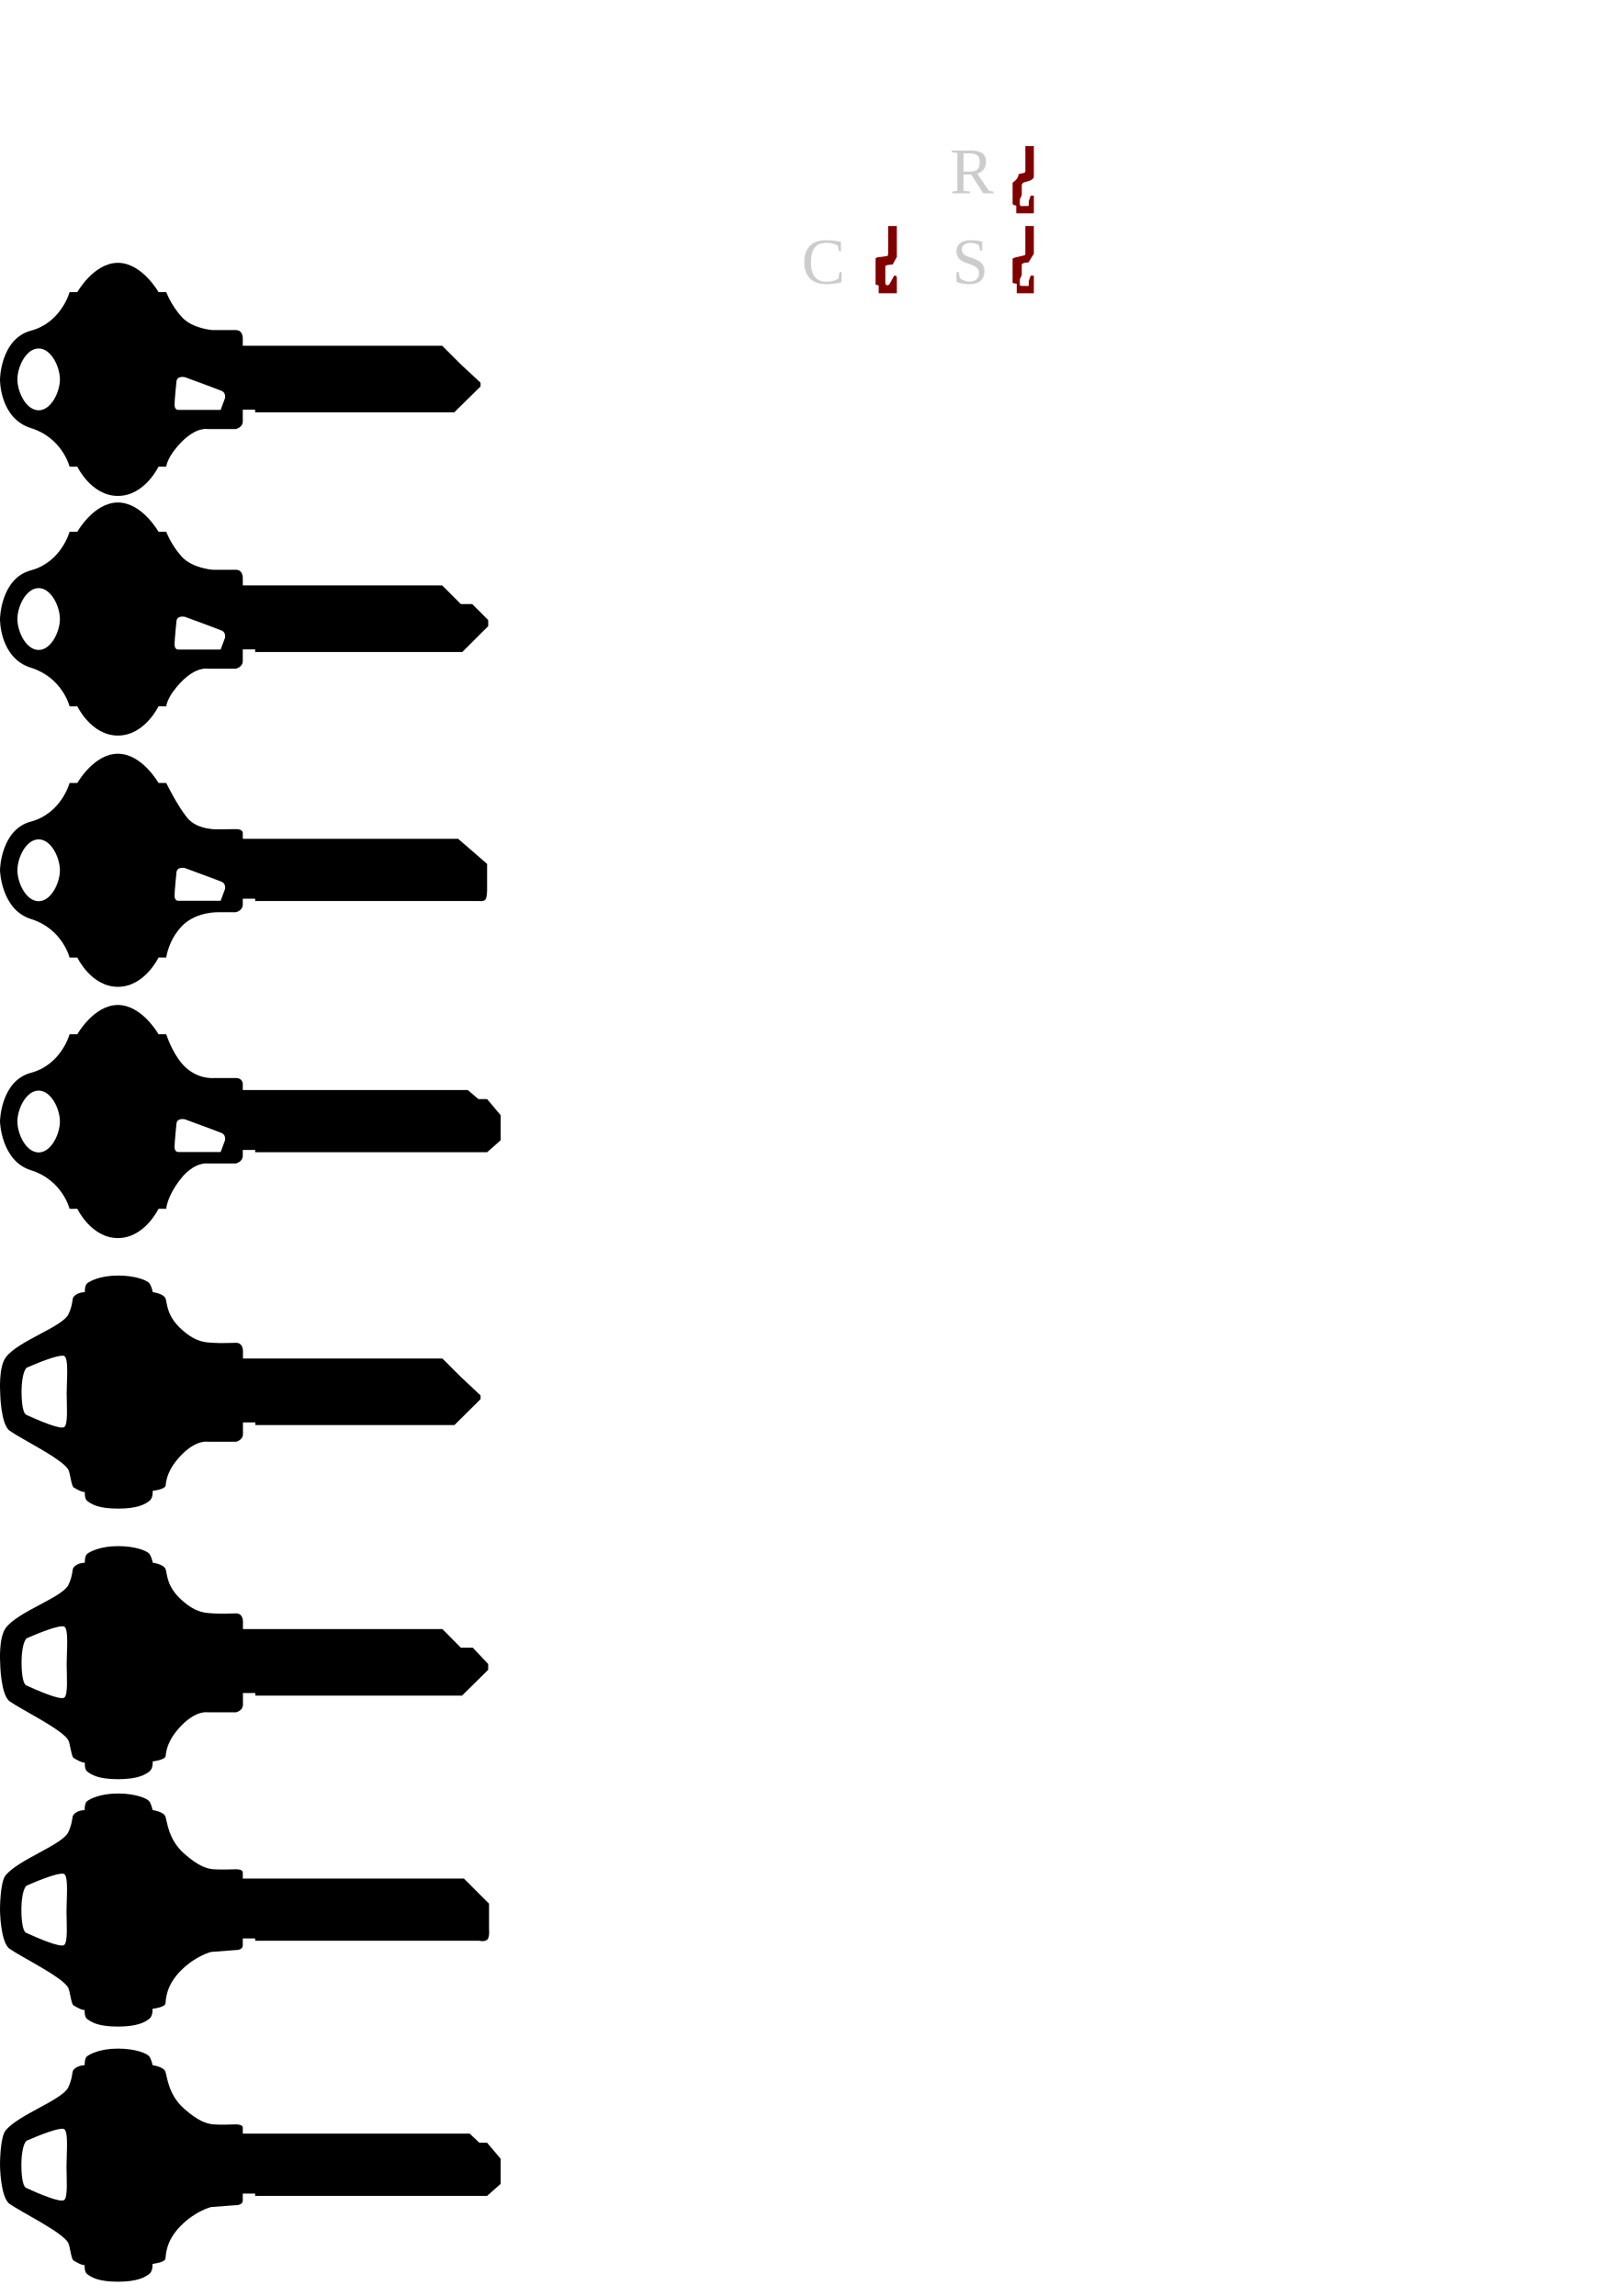
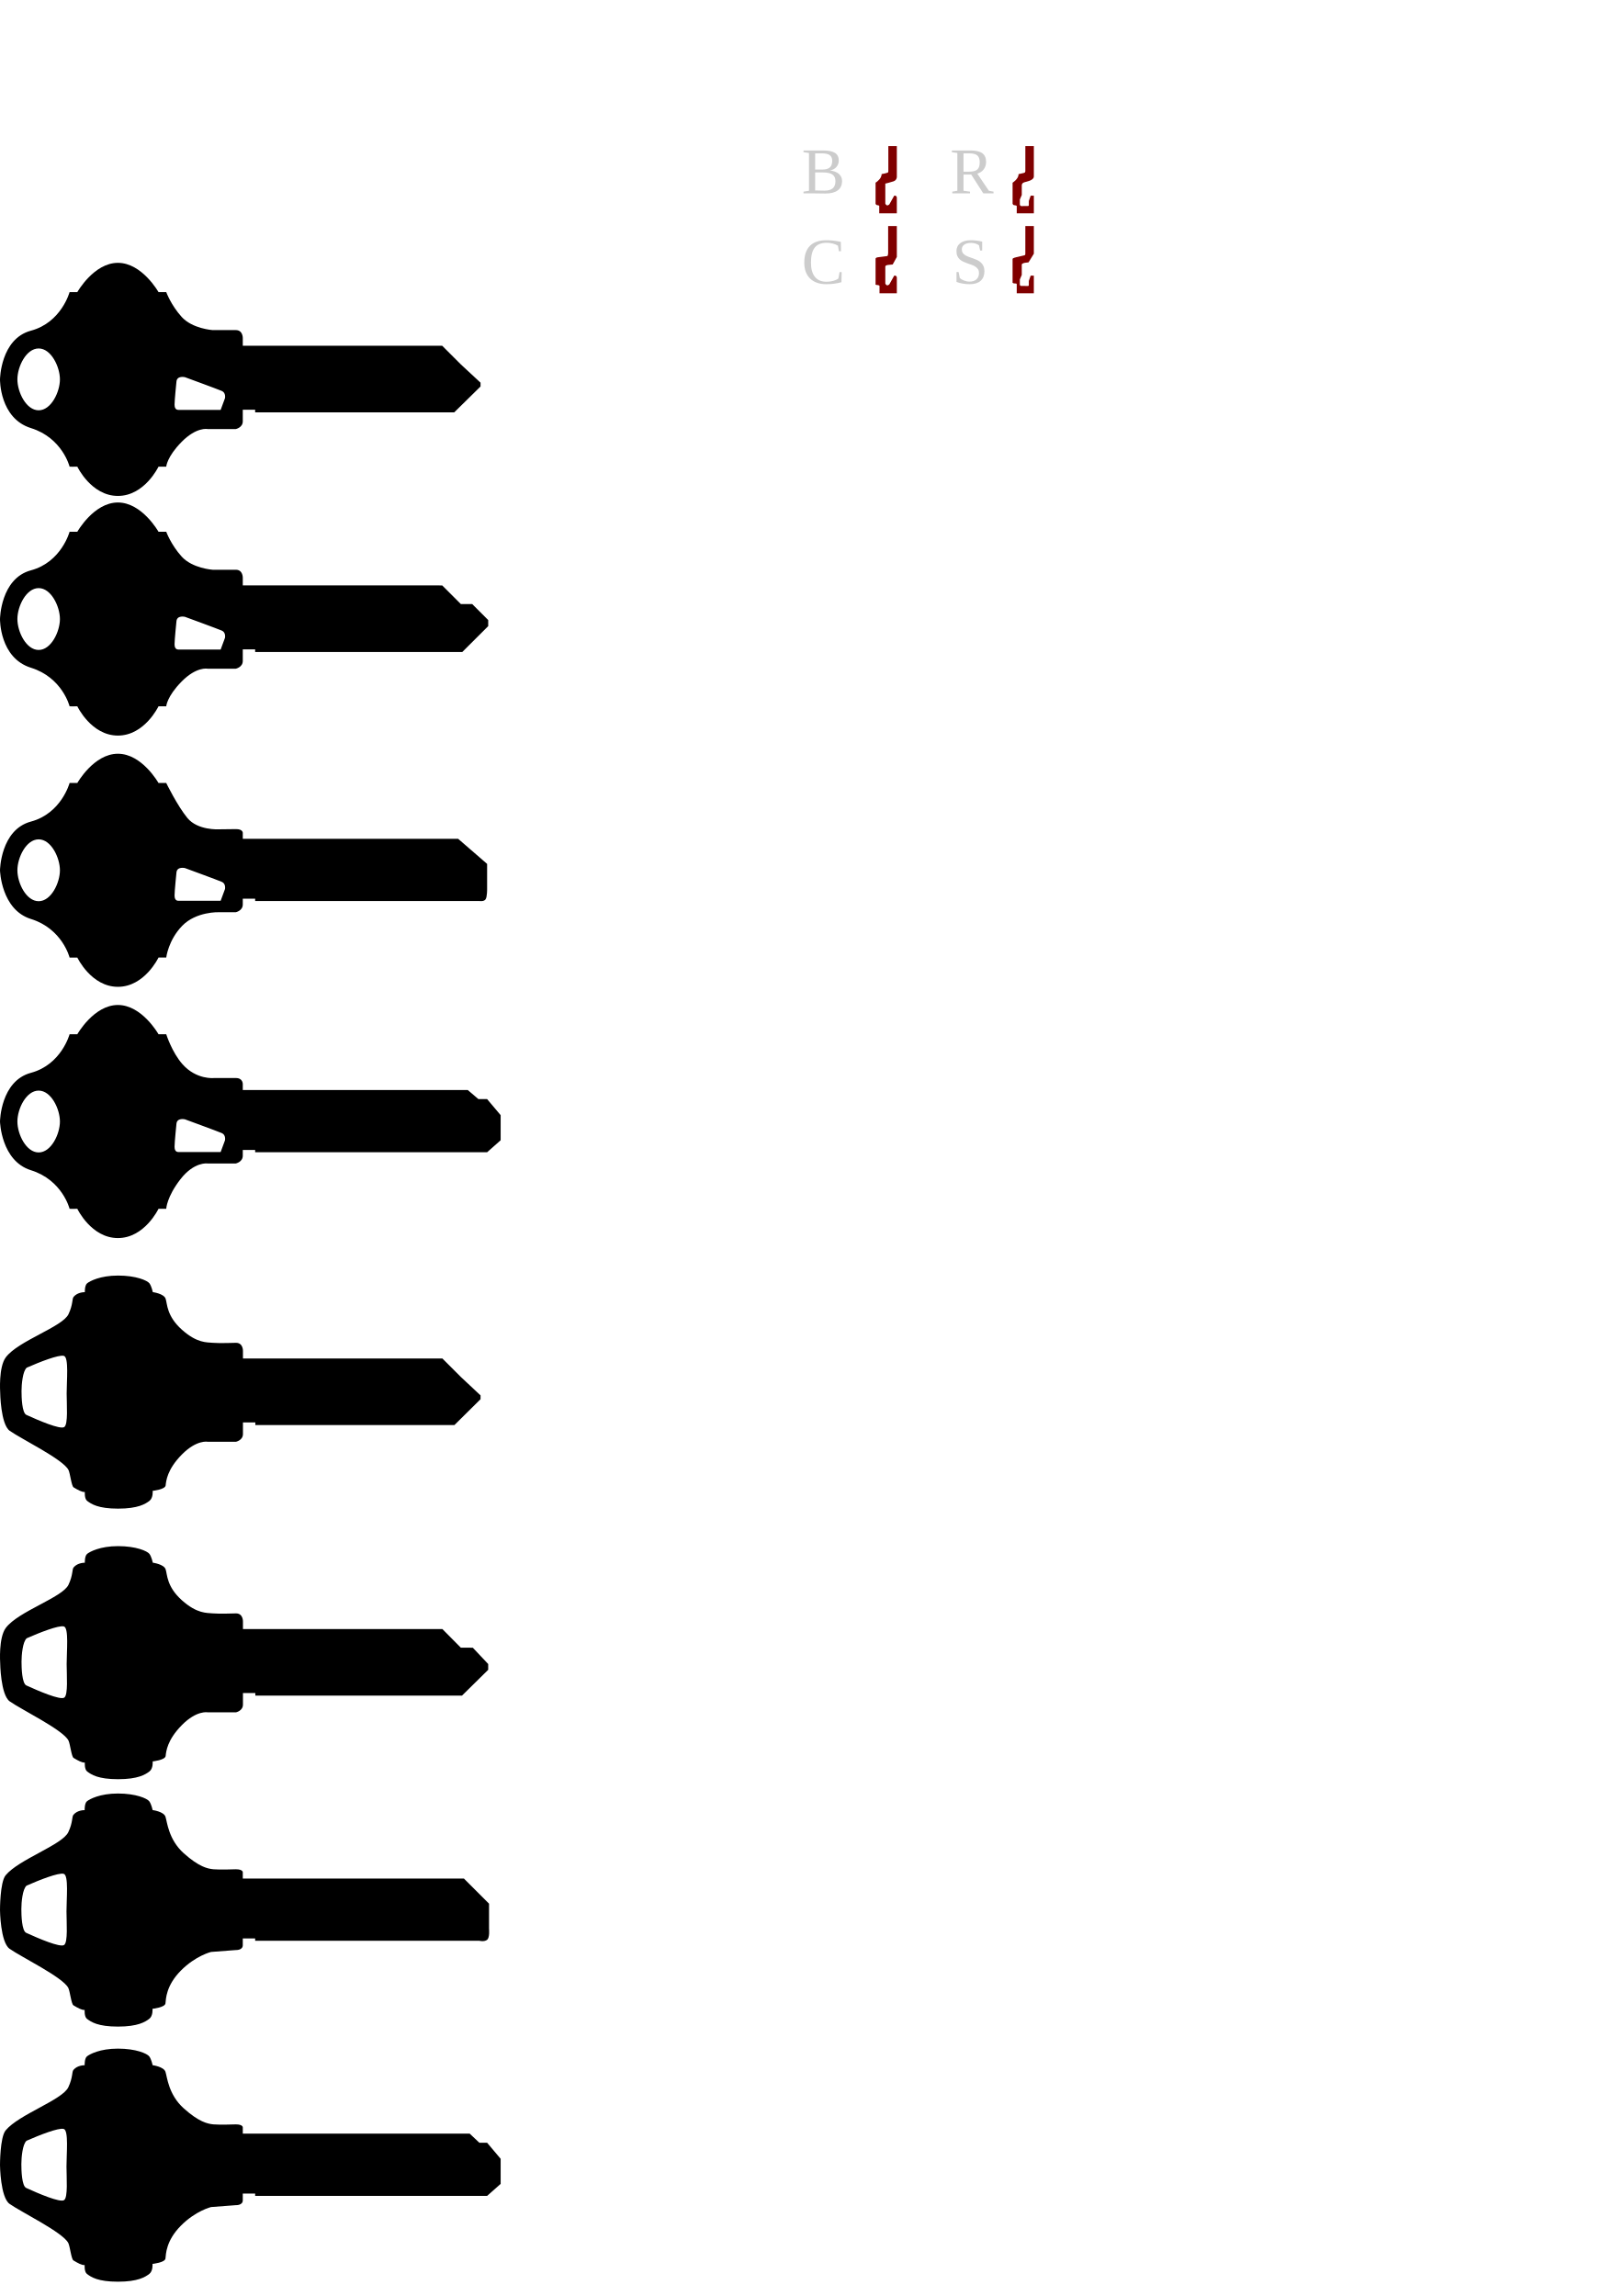
<svg xmlns="http://www.w3.org/2000/svg" width="210mm" height="297mm" viewBox="0 0 210 297" version="1.1" id="svg1" xml:space="preserve">
  <defs id="defs1">
    <rect x="569.574" y="221.324" width="26.87" height="39.598" id="rect3" />
    <rect x="566.393" y="48.437" width="32.88" height="37.83" id="rect2" />
    <rect x="396.333" y="47.023" width="29.345" height="36.062" id="rect1" />
+     <rect x="396.333" y="47.023" width="29.345" height="36.062" id="rect1-1" />
  </defs>
  <g id="layer1">
    <path id="profile_e29_ctrl" style="display:inline;opacity:1;fill:#000000;stroke-width:1;paint-order:fill markers stroke" d="m 8.8347879e-5,80.075 c 0,0 0.061,-5.245 4,-6.3 3.939,-1.055 5,-4.99 5,-4.99 h 1 c 0,0 2.132,-3.785 5.25,-3.785 3.118,0 5.25,3.785 5.25,3.785 h 1 c 0,0 0.616,1.688 2,3.215 1.384,1.527 4,1.7 4,1.7 h 3 c 0.938,0 0.9,1.05 0.9,1.05 v 0.975 l 25.793,0.002 2.408,2.408 h 1.468 l 2.072,2.072 v 0.787 L 59.791,84.338 H 33 V 84 h -1.6 v 1.5 c 0,0.811 -0.9,1 -0.9,1 h -3.666 c 0,0 -1.412,-0.295 -3.334,1.65 -1.922,1.945 -2,3.215 -2,3.215 h -1 c 0,0 -1.798,3.785 -5.25,3.785 -3.452,0 -5.25,-3.785 -5.25,-3.785 -0.389,0.021 -1,0 -1,0 0,0 -0.927,-3.722 -5,-4.99 -4.073,-1.268 -4,-6.3 -4,-6.3 z m 2.25,0 c 0,1.642 1.132,4 2.75,4 1.618,0 2.75,-2.382 2.75,-4 0,-1.618 -1.132,-4 -2.75,-4 -1.618,0 -2.75,2.358 -2.75,4 z m 20.326,3.26 c 3.06e-4,0.341 0.101,0.675 0.483,0.686 0.382,0.011 5.478,0 5.478,0 l 0.562,-1.518 c 0,0 0.141,-0.694 -0.41,-0.93 -0.551,-0.236 -4.764,-1.781 -4.764,-1.781 0,0 -1.024,-0.248 -1.102,0.562 0,0 -0.248,2.409 -0.247,2.981 z" />
    <path id="profile_e29_6pin" style="opacity:1;fill:#000000;stroke-width:1;paint-order:fill markers stroke" d="m 8.8347885e-5,49.075 c 0,0 0.061,-5.245 4,-6.3 3.939,-1.055 5,-4.99 5,-4.99 h 1 c 0,0 2.132,-3.785 5.25,-3.785 3.118,0 5.25,3.785 5.25,3.785 h 1 c 0,0 0.616,1.688 2,3.215 1.384,1.527 4,1.7 4,1.7 h 3 c 0.938,0 0.9,1.05 0.9,1.05 v 0.975 l 25.793,0.002 2.408,2.408 2.549,2.366 v 0.493 L 58.75,53.338 H 33 v -0.338 h -1.6 v 1.5 c 0,0.811 -0.9,1 -0.9,1 h -3.666 c 0,0 -1.412,-0.295 -3.334,1.65 -1.922,1.945 -2,3.215 -2,3.215 h -1 c 0,0 -1.798,3.785 -5.25,3.785 -3.452,0 -5.25,-3.785 -5.25,-3.785 -0.389,0.021 -1,0 -1,0 0,0 -0.927,-3.722 -5,-4.99 -4.073,-1.268 -4,-6.3 -4,-6.3 z m 2.25,0 c 0,1.642 1.132,4 2.75,4 1.618,0 2.75,-2.382 2.75,-4 0,-1.618 -1.132,-4 -2.75,-4 -1.618,0 -2.75,2.358 -2.75,4 z m 20.326,3.26 c 3.06e-4,0.341 0.101,0.675 0.483,0.686 0.382,0.011 5.478,0 5.478,0 l 0.562,-1.518 c 0,0 0.141,-0.694 -0.41,-0.93 -0.551,-0.236 -4.764,-1.781 -4.764,-1.781 0,0 -1.024,-0.248 -1.102,0.562 0,0 -0.248,2.409 -0.247,2.981 z" />
    <path id="profile_e_6pin" style="opacity:1;fill:#000000;stroke-width:1;paint-order:fill markers stroke" d="m 0.022,180.075 c 0,0 -0.218,-3.23 0.727,-4.495 C 2.352,173.434 8.076,171.648 8.857,170 c 0.606,-1.28 0.444,-1.987 0.665,-2.25 0.535,-0.635 1.45,-0.6 1.45,-0.6 0,0 -0.036,-0.879 0.3,-1.15 0.336,-0.271 1.662,-1 4,-1 2.338,0 3.773,0.64 4.05,1 0.276,0.36 0.442,1.144 0.442,1.144 0,0 1.436,0.187 1.658,0.856 0.222,0.669 0.124,2.231 2.1,4 1.976,1.769 3.241,1.624 4,1.7 0.759,0.076 3,0 3,0 0.938,0 0.9,1.05 0.9,1.05 v 0.975 l 25.793,0.002 2.408,2.408 2.528,2.366 v 0.493 L 58.772,184.339 H 33.022 V 184 h -1.6 v 1.5 c 0,0.811 -0.9,1 -0.9,1 h -3.666 c 0,0 -1.412,-0.295 -3.334,1.65 -1.922,1.945 -2.035,3.443 -2.1,4 -0.062,0.528 -1.677,0.698 -1.677,0.698 0,0 0.092,0.913 -0.423,1.302 -0.515,0.39 -1.461,1 -4.05,1 -2.589,0 -3.465,-0.596 -4,-1 -0.37,-0.28 -0.3,-1.15 -0.3,-1.15 -0.389,0.021 -0.884,-0.26 -1.45,-0.6 -0.283,-0.17 -0.441,-1.8 -0.665,-2.25 -0.685,-1.376 -6.115,-4.013 -7.597,-5.066 -1.192,-0.847 -1.238,-5.01 -1.238,-5.01 z m 2.762,-0.144 c 0,0.821 0.056,2.83 0.627,3.091 1.566,0.715 4.383,1.928 4.901,1.573 0.518,-0.355 0.311,-2.892 0.309,-4.344 -0.003,-1.626 0.308,-4.693 -0.365,-4.864 -0.673,-0.172 -3.12,0.791 -4.794,1.528 -0.53,0.432 -0.677,2.196 -0.677,3.017 z" />
    <path id="profile_e_ctrl" style="display:inline;opacity:1;fill:#000000;stroke-width:1;paint-order:fill markers stroke" d="m 0.022,215.075 c 0,0 -0.218,-3.23 0.727,-4.495 C 2.352,208.434 8.076,206.648 8.857,205 c 0.606,-1.28 0.444,-1.987 0.665,-2.25 0.535,-0.635 1.45,-0.6 1.45,-0.6 0,0 -0.036,-0.879 0.3,-1.15 0.336,-0.271 1.662,-1 4,-1 2.338,0 3.773,0.64 4.05,1 0.276,0.36 0.442,1.144 0.442,1.144 0,0 1.436,0.187 1.658,0.856 0.222,0.669 0.124,2.231 2.1,4 1.976,1.769 3.241,1.624 4,1.7 0.759,0.076 3,0 3,0 0.938,0 0.9,1.05 0.9,1.05 v 0.975 l 25.793,0.001 2.385,2.408 1.55,0.006 1.99,2.11 V 216 l -3.39,3.338 H 33.022 v -0.338 h -1.6 v 1.5 c 0,0.811 -0.9,1 -0.9,1 h -3.666 c 0,0 -1.412,-0.295 -3.334,1.65 -1.922,1.945 -2.035,3.443 -2.1,4 -0.062,0.528 -1.677,0.698 -1.677,0.698 0,0 0.092,0.913 -0.423,1.302 -0.515,0.39 -1.461,1 -4.05,1 -2.589,0 -3.465,-0.596 -4,-1 -0.37,-0.28 -0.3,-1.15 -0.3,-1.15 -0.389,0.021 -0.884,-0.26 -1.45,-0.6 C 9.239,227.23 9.081,225.6 8.857,225.15 8.172,223.774 2.742,221.137 1.26,220.084 0.068,219.238 0.022,215.075 0.022,215.075 Z M 2.784,214.931 c 0,0.821 0.056,2.83 0.627,3.091 1.566,0.715 4.383,1.928 4.901,1.573 0.518,-0.355 0.311,-2.892 0.309,-4.344 -0.003,-1.626 0.308,-4.693 -0.365,-4.864 -0.673,-0.172 -3.12,0.791 -4.794,1.528 -0.53,0.432 -0.677,2.196 -0.677,3.017 z" />
-     <path style="display:inline;opacity:1;fill:#800000;stroke-width:1.07;paint-order:fill markers stroke" d="m 114.867,29.239 h 1.125 l -5e-5,4 -0.537,0.974 -0.599,0.058 c 0,0 -0.355,0.03 -0.355,0.213 v 2.195 c 0,0 0.076,0.182 0.21,0.226 0.134,0.045 0.312,-0.124 0.312,-0.124 l 0.63,-1.126 0.146,-1.34e-4 c 0,0 0.069,0.01 0.119,0.069 0.076,0.089 0.074,0.199 0.074,0.199 v 2.016 h -2.35 l -0.002,-0.947 c 0,0 0.021,-0.042 -0.099,-0.113 -0.06,-0.035 -0.123,-0.018 -0.183,-0.022 -0.06,-0.003 -0.116,-0.027 -0.116,-0.027 v -2.724 -0.645 c 0,0 0.006,-0.144 0.284,-0.179 l 1.125,-0.145 c 0,0 0.112,-0.001 0.153,-0.06 0.041,-0.059 0.063,-0.345 0.063,-0.345 z" id="keyway_c" />
+     <path style="display:inline;opacity:1;fill:#800000;stroke-width:1.07;paint-order:fill markers stroke" d="m 114.867,29.239 h 1.125 l -5e-5,4 -0.537,0.974 -0.599,0.058 c 0,0 -0.355,0.03 -0.355,0.213 v 2.195 c 0,0 0.076,0.182 0.21,0.226 0.134,0.045 0.312,-0.124 0.312,-0.124 l 0.63,-1.126 0.146,-1.34e-4 c 0,0 0.069,0.01 0.119,0.069 0.076,0.089 0.074,0.199 0.074,0.199 V 37.939 H 113.75 v -0.947 c 0,0 0.004,-0.084 -0.209,-0.113 -0.069,-0.009 -0.123,-0.018 -0.183,-0.022 -0.06,-0.003 -0.116,-0.027 -0.116,-0.027 v -2.724 -0.645 c 0,0 0.006,-0.144 0.284,-0.179 l 1.125,-0.145 c 0,0 0.112,-0.001 0.153,-0.06 0.041,-0.059 0.063,-0.345 0.063,-0.345 z" id="keyway_c" />
    <path style="display:inline;opacity:1;fill:#800000;stroke-width:1.07;paint-order:fill markers stroke" d="m 132.612,29.239 h 1.1 l -5e-5,3.581 -0.687,1.116 -0.406,0.05 c 0,0 -0.47,0.055 -0.47,0.249 v 1.329 l -0.25,0.591 v 0.663 c 0,0 0.023,0.174 0.167,0.17 0,0 0.797,0.004 0.905,0.004 0.108,0 0.09,-0.174 0.09,-0.174 v -0.474 l 0.239,-0.688 0.411,-4.19e-4 -8e-5,2.284 -2.212,-3.69e-4 v -1.011 c 0,0 0.041,-0.226 -0.075,-0.251 -0.116,-0.025 -0.282,0.005 -0.371,-0.048 -0.042,-0.025 -0.092,-0.05 -0.092,-0.05 V 33.488 c 0,0 0.004,-0.108 0.485,-0.219 l 0.883,-0.204 c 0,0 0.201,-0.041 0.241,-0.075 0.041,-0.034 0.04,-0.186 0.04,-0.186 z" id="keyway_s" />
    <text xml:space="preserve" transform="matrix(0.2645833,0,0,0.2645833,-1.190625,16.51372)" id="text1" style="font-size:32px;text-align:start;writing-mode:lr-tb;direction:ltr;white-space:pre;shape-inside:url(#rect1);display:inline;fill:#cccccc;stroke-width:3.78;paint-order:fill markers stroke">
-       <tspan x="396.334" y="76.218" id="tspan4">C</tspan>
+       <tspan x="396.334" y="76.218" id="tspan2">C</tspan>
    </text>
    <text xml:space="preserve" transform="matrix(0.2645833,0,0,0.2645833,-26.72292,16.13958)" id="text2" style="font-size:32px;text-align:start;writing-mode:lr-tb;direction:ltr;white-space:pre;shape-inside:url(#rect2);display:inline;fill:#cccccc;stroke-width:3.78;paint-order:fill markers stroke">
-       <tspan x="566.393" y="77.632" id="tspan5">S</tspan>
+       <tspan x="566.393" y="77.632" id="tspan3">S</tspan>
    </text>
    <text xml:space="preserve" transform="matrix(0.2645833,0,0,0.2645833,-27.83758,-41.275)" id="text3" style="font-size:32px;text-align:start;writing-mode:lr-tb;direction:ltr;white-space:pre;shape-inside:url(#rect3);display:inline;fill:#cccccc;stroke-width:3.78;paint-order:fill markers stroke">
-       <tspan x="569.574" y="250.519" id="tspan6">R</tspan>
+       <tspan x="569.574" y="250.519" id="tspan4">R</tspan>
    </text>
-     <path style="display:inline;fill:#800000;stroke-width:1.07;paint-order:fill markers stroke" d="m 132.612,18.896 h 1.1 c 0,0 -5e-5,2.971 -5e-5,3.945 0,0.36 -0.577,0.546 -0.577,0.546 l -0.585,0.174 c 0,0 -0.434,0.066 -0.4,0.47 v 1.19 l -0.25,0.591 v 0.663 c 0,0 0.046,0.186 0.191,0.182 0,0 0.773,-0.008 0.882,-0.008 0.108,0 0.09,-0.174 0.09,-0.174 v -0.474 l 0.239,-0.688 0.411,-4.19e-4 -8e-5,2.284 h -2.275 v -0.947 c 0,0 0.013,-0.072 -0.161,-0.093 -0.174,-0.021 -0.197,-0.032 -0.26,-0.106 -0.032,-0.037 -0.054,-0.089 -0.054,-0.089 v -2.728 c 0,0 0.787,-0.491 0.775,-1.108 l 0.593,-0.135 c 0,0 0.165,-0.03 0.215,-0.076 0.05,-0.046 0.067,-0.173 0.067,-0.173 z" id="keyway_r" />
+     <path style="display:inline;fill:#800000;stroke-width:1.07;paint-order:fill markers stroke" d="m 132.612,18.896 h 1.1 c 0,0 -5e-5,2.971 -5e-5,3.945 0,0.36 -0.577,0.546 -0.577,0.546 l -0.585,0.174 c 0,0 -0.434,0.066 -0.4,0.47 v 1.19 l -0.25,0.591 v 0.663 c 0,0 0.046,0.186 0.191,0.182 0,0 0.773,-0.008 0.882,-0.008 0.108,0 0.09,-0.174 0.09,-0.174 v -0.474 l 0.239,-0.688 0.411,-4.19e-4 -8e-5,2.284 H 131.5 v -0.947 c 0,0 -0.017,-0.072 -0.224,-0.093 -0.207,-0.021 -0.197,-0.032 -0.26,-0.106 -0.032,-0.037 -0.054,-0.089 -0.054,-0.089 v -2.728 c 0,0 0.787,-0.491 0.775,-1.108 l 0.593,-0.135 c 0,0 0.165,-0.03 0.215,-0.076 0.05,-0.046 0.067,-0.173 0.067,-0.173 z" id="keyway_r" />
    <path id="profile_e29sl_ctrl" style="opacity:1;fill:#000000;stroke-width:1;paint-order:fill markers stroke" d="m 8.8345429e-5,145.075 c 0,0 0.061,-5.245 4,-6.3 3.939,-1.055 5,-4.99 5,-4.99 h 1 c 0,0 2.132,-3.785 5.25,-3.785 3.118,0 5.25,3.785 5.25,3.785 h 1 c 0,0 0.743,2.357 2.117,3.893 1.805,2.018 4.047,1.77 4.047,1.77 h 2.836 c 0.938,0 0.9,0.793 0.9,0.793 V 141 H 60.5 l 1.375,1.175 H 63 l 1.75,2.075 v 3.25 L 63,149.05 H 33 v -0.3 h -1.6 v 0.75 c 0,0.811 -0.9,1 -0.9,1 h -3.666 c 0,0 -1.716,-0.253 -3.498,2.042 -1.782,2.296 -1.836,3.823 -1.836,3.823 h -1 c 0,0 -1.798,3.785 -5.25,3.785 -3.452,0 -5.25,-3.785 -5.25,-3.785 -0.389,0.021 -1,0 -1,0 0,0 -0.927,-3.722 -5,-4.99 C 0.137,150.173 8.8345429e-5,145.075 8.8345429e-5,145.075 Z m 2.25,0 c 0,1.642 1.132,4 2.75,4 1.618,0 2.75,-2.382 2.75,-4 0,-1.618 -1.132,-4 -2.75,-4 -1.618,0 -2.75,2.358 -2.75,4 z m 20.326,3.26 c 3.06e-4,0.341 0.101,0.675 0.483,0.686 0.382,0.011 5.478,0 5.478,0 l 0.562,-1.518 c 0,0 0.141,-0.694 -0.41,-0.93 -0.551,-0.236 -4.764,-1.781 -4.764,-1.781 0,0 -1.024,-0.248 -1.102,0.562 0,0 -0.248,2.409 -0.247,2.981 z" />
    <path id="profile_e29sl_7pin" style="opacity:1;fill:#000000;stroke-width:1;paint-order:fill markers stroke" d="m 8.834485e-5,112.575 c 0,0 0.061,-5.245 4,-6.3 3.939,-1.055 5,-4.99 5,-4.99 h 1 c 0,0 2.132,-3.785 5.25,-3.785 3.118,0 5.25,3.785 5.25,3.785 h 1 c 0,0 1.428,2.931 2.735,4.525 1.334,1.626 4.06,1.466 4.06,1.466 l 2.205,-0.026 c 0.938,-0.011 0.9,0.5 0.9,0.5 v 0.75 h 27.85 l 3.75,3.25 v 3.25 c 0,0 0.014,1.002 -0.194,1.325 -0.208,0.323 -0.806,0.225 -0.806,0.225 H 33 v -0.3 h -1.6 V 117 c 0,0.811 -0.9,1 -0.9,1 H 28.295 c 0,0 -2.922,-0.105 -4.729,1.757 -1.806,1.862 -2.066,4.108 -2.066,4.108 h -1 c 0,0 -1.798,3.785 -5.25,3.785 -3.452,0 -5.25,-3.785 -5.25,-3.785 -0.389,0.021 -1,0 -1,0 0,0 -0.927,-3.722 -5,-4.99 C 0.137,117.673 8.834485e-5,112.575 8.834485e-5,112.575 Z m 2.25,0 c 0,1.642 1.132,4 2.75,4 1.618,0 2.75,-2.382 2.75,-4 0,-1.618 -1.132,-4 -2.75,-4 -1.618,0 -2.75,2.358 -2.75,4 z m 20.326,3.26 c 3.06e-4,0.341 0.101,0.675 0.483,0.686 0.382,0.011 5.478,0 5.478,0 l 0.562,-1.518 c 0,0 0.141,-0.694 -0.41,-0.93 -0.551,-0.236 -4.764,-1.781 -4.764,-1.781 0,0 -1.024,-0.248 -1.102,0.562 0,0 -0.248,2.409 -0.247,2.981 z" />
    <path id="profile_esl_ctrl" style="display:inline;opacity:1;fill:#000000;stroke-width:1;paint-order:fill markers stroke" d="m 3.1258401e-6,280.075 c 0,0 -0.008,-3.604 0.727,-4.495 C 2.431,273.514 8.054,271.648 8.835,270 c 0.606,-1.28 0.444,-1.987 0.665,-2.25 0.535,-0.635 1.45,-0.6 1.45,-0.6 0,0 -0.036,-0.879 0.3,-1.15 0.336,-0.271 1.662,-1 4,-1 2.338,0 3.773,0.64 4.05,1 0.276,0.36 0.442,1.144 0.442,1.144 0,0 1.436,0.187 1.658,0.856 0.222,0.669 0.389,2.959 2.365,4.728 1.976,1.769 3.081,1.995 3.841,2.072 0.759,0.076 2.895,0 2.895,0 0.938,0 0.9,0.395 0.9,0.395 V 276 h 29.35 l 1.25,1.175 H 63 l 1.75,2.075 v 3.25 l -1.75,1.55 H 33 v -0.3 h -1.6 l -5e-6,0.874 c -4e-6,0.668 -0.9,0.626 -0.9,0.626 l -3.198,0.244 c 0,0 -1.996,0.477 -3.919,2.422 -1.922,1.945 -1.918,3.677 -1.983,4.234 -0.062,0.528 -1.677,0.698 -1.677,0.698 0,0 0.092,0.913 -0.423,1.302 -0.515,0.39 -1.461,1 -4.05,1 -2.589,0 -3.465,-0.596 -4,-1 -0.37,-0.28 -0.3,-1.15 -0.3,-1.15 -0.389,0.021 -0.884,-0.26 -1.45,-0.6 C 9.217,292.23 9.059,290.6 8.835,290.15 8.15,288.774 2.72,286.137 1.238,285.084 0.046,284.238 3.1258401e-6,280.075 3.1258401e-6,280.075 Z M 2.762,279.931 c 0,0.821 0.056,2.83 0.627,3.091 1.566,0.715 4.383,1.928 4.901,1.573 0.518,-0.355 0.311,-2.892 0.309,-4.344 -0.003,-1.626 0.308,-4.693 -0.365,-4.864 -0.673,-0.172 -3.12,0.791 -4.794,1.528 -0.53,0.432 -0.677,2.196 -0.677,3.017 z" />
    <path id="profile_esl_7pin" style="display:inline;opacity:1;fill:#000000;stroke-width:1;paint-order:fill markers stroke" d="m 3.1258402e-6,247.075 c 0,0 -0.008,-3.604 0.727,-4.495 C 2.431,240.514 8.054,238.648 8.835,237 c 0.606,-1.28 0.444,-1.987 0.665,-2.25 0.535,-0.635 1.45,-0.6 1.45,-0.6 0,0 -0.036,-0.879 0.3,-1.15 0.336,-0.271 1.662,-1 4,-1 2.338,0 3.773,0.64 4.05,1 0.276,0.36 0.442,1.144 0.442,1.144 0,0 1.436,0.187 1.658,0.856 0.222,0.669 0.389,2.959 2.365,4.728 1.976,1.769 3.081,1.995 3.841,2.072 0.759,0.076 2.895,0 2.895,0 0.938,0 0.9,0.395 0.9,0.395 V 243 H 60 l 3.25,3.25 v 3.25 c 0,0 0.115,1.158 -0.26,1.433 C 62.615,251.208 62,251.05 62,251.05 H 33 v -0.3 h -1.6 l -5e-6,0.874 c -4e-6,0.668 -0.9,0.626 -0.9,0.626 l -3.198,0.244 c 0,0 -1.996,0.477 -3.919,2.422 -1.922,1.945 -1.918,3.677 -1.983,4.234 -0.062,0.528 -1.677,0.698 -1.677,0.698 0,0 0.092,0.913 -0.423,1.302 -0.515,0.39 -1.461,1 -4.05,1 -2.589,0 -3.465,-0.596 -4,-1 -0.37,-0.28 -0.3,-1.15 -0.3,-1.15 -0.389,0.021 -0.884,-0.26 -1.45,-0.6 -0.283,-0.17 -0.441,-1.8 -0.665,-2.25 -0.685,-1.376 -6.115,-4.013 -7.597,-5.066 C 0.046,251.238 3.1258402e-6,247.075 3.1258402e-6,247.075 Z M 2.762,246.931 c 0,0.821 0.056,2.83 0.627,3.091 1.566,0.715 4.383,1.928 4.901,1.573 0.518,-0.355 0.311,-2.892 0.309,-4.344 -0.003,-1.626 0.308,-4.693 -0.365,-4.864 -0.673,-0.172 -3.12,0.791 -4.794,1.528 -0.53,0.432 -0.677,2.196 -0.677,3.017 z" />
+     <path style="display:inline;opacity:1;fill:#800000;stroke-width:1.07;paint-order:fill markers stroke" d="m 114.892,18.896 h 1.1 c 0,0 -5e-5,3.88 -5e-5,4 0,0.084 -0.039,0.423 -0.437,0.562 C 115.157,23.597 114.5,23.75 114.5,23.75 v 0.391 2.195 c 0,0 0.076,0.182 0.21,0.226 0.134,0.045 0.312,-0.124 0.312,-0.124 l 0.63,-1.126 0.146,-1.34e-4 c 0,0 0.069,0.01 0.119,0.069 0.076,0.089 0.074,0.199 0.074,0.199 v 2.016 h -2.275 v -0.95 c 0,0 -1.3e-4,-0.062 -0.114,-0.08 -0.069,-0.011 -0.167,-0.028 -0.228,-0.049 -0.057,-0.019 -0.132,-0.146 -0.132,-0.146 v -2.745 c 0,0 0.184,-0.079 0.492,-0.421 0.307,-0.342 0.289,-0.685 0.289,-0.685 0,0 0.28,-0.062 0.437,-0.089 0.111,-0.019 0.289,-0.078 0.348,-0.097 0.058,-0.019 0.084,-0.163 0.084,-0.163 z" id="keyway_b" />
+     <text xml:space="preserve" transform="matrix(0.2645833,0,0,0.2645833,-1.190625,4.842083)" id="text1-7" style="font-size:32px;text-align:start;writing-mode:lr-tb;direction:ltr;white-space:pre;shape-inside:url(#rect1-1);display:inline;fill:#cccccc;stroke-width:3.78;paint-order:fill markers stroke">
+       <tspan x="396.334" y="76.218" id="tspan5">B</tspan>
+     </text>
  </g>
</svg>
